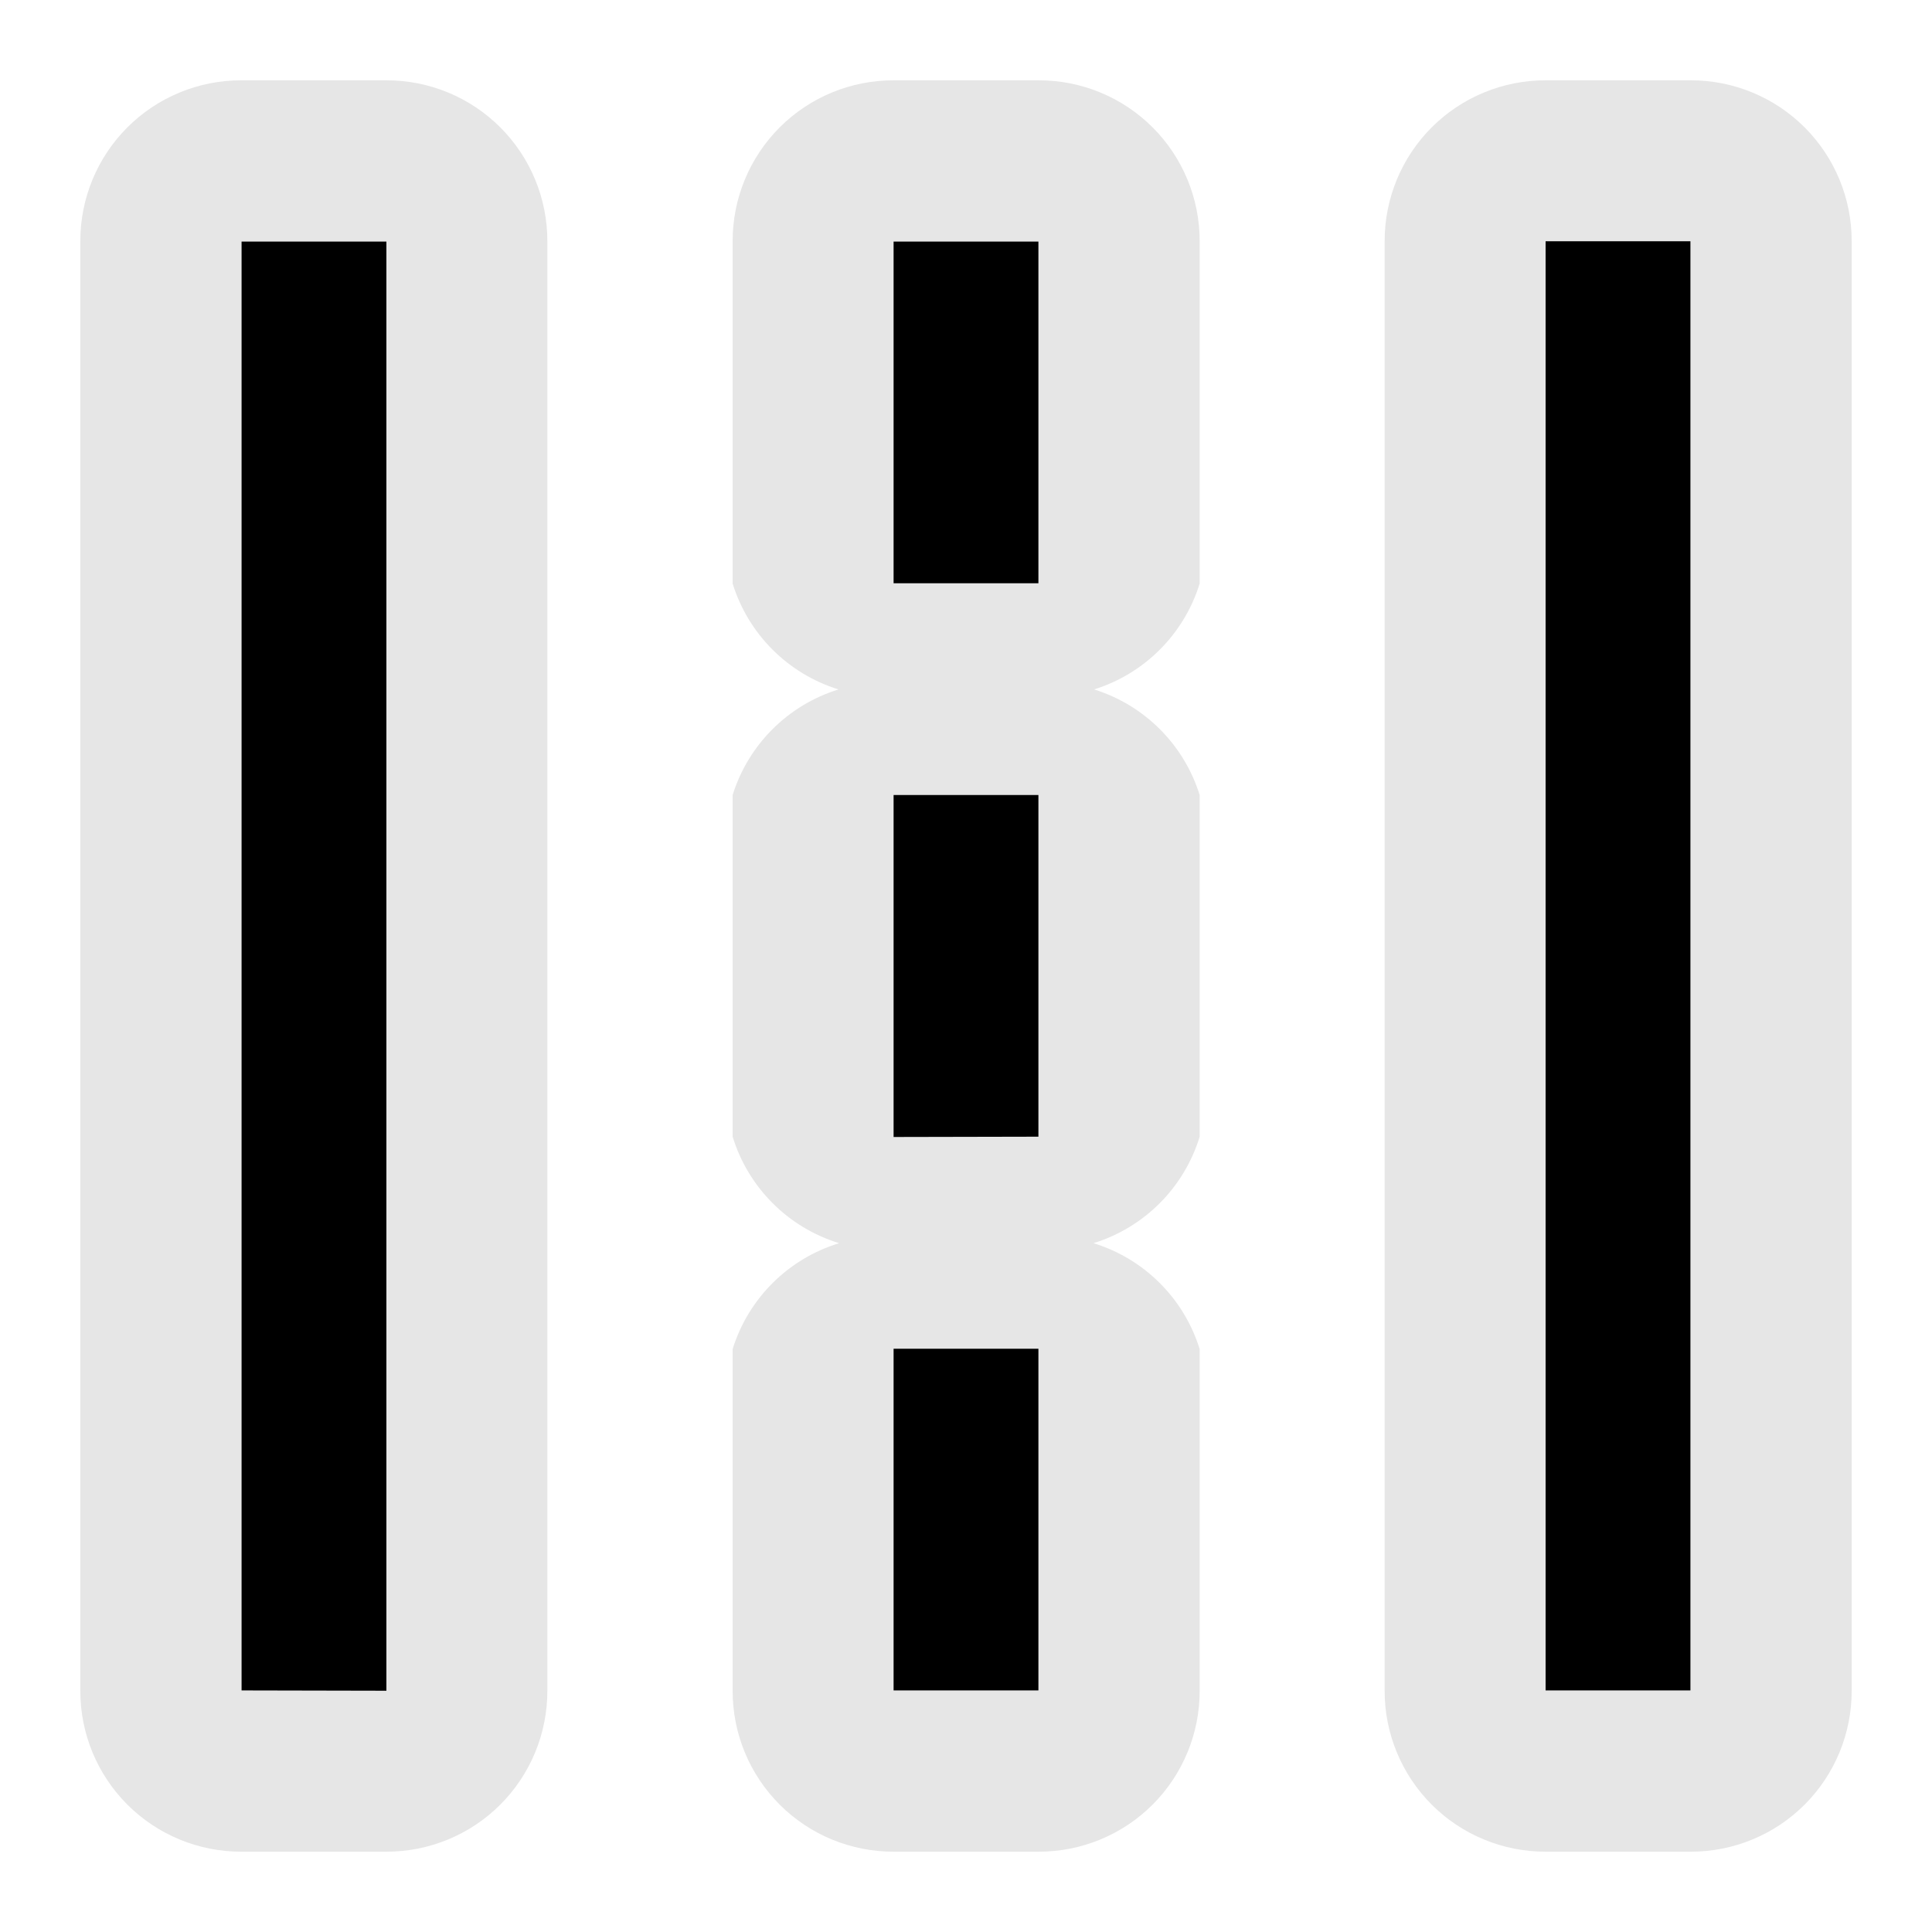
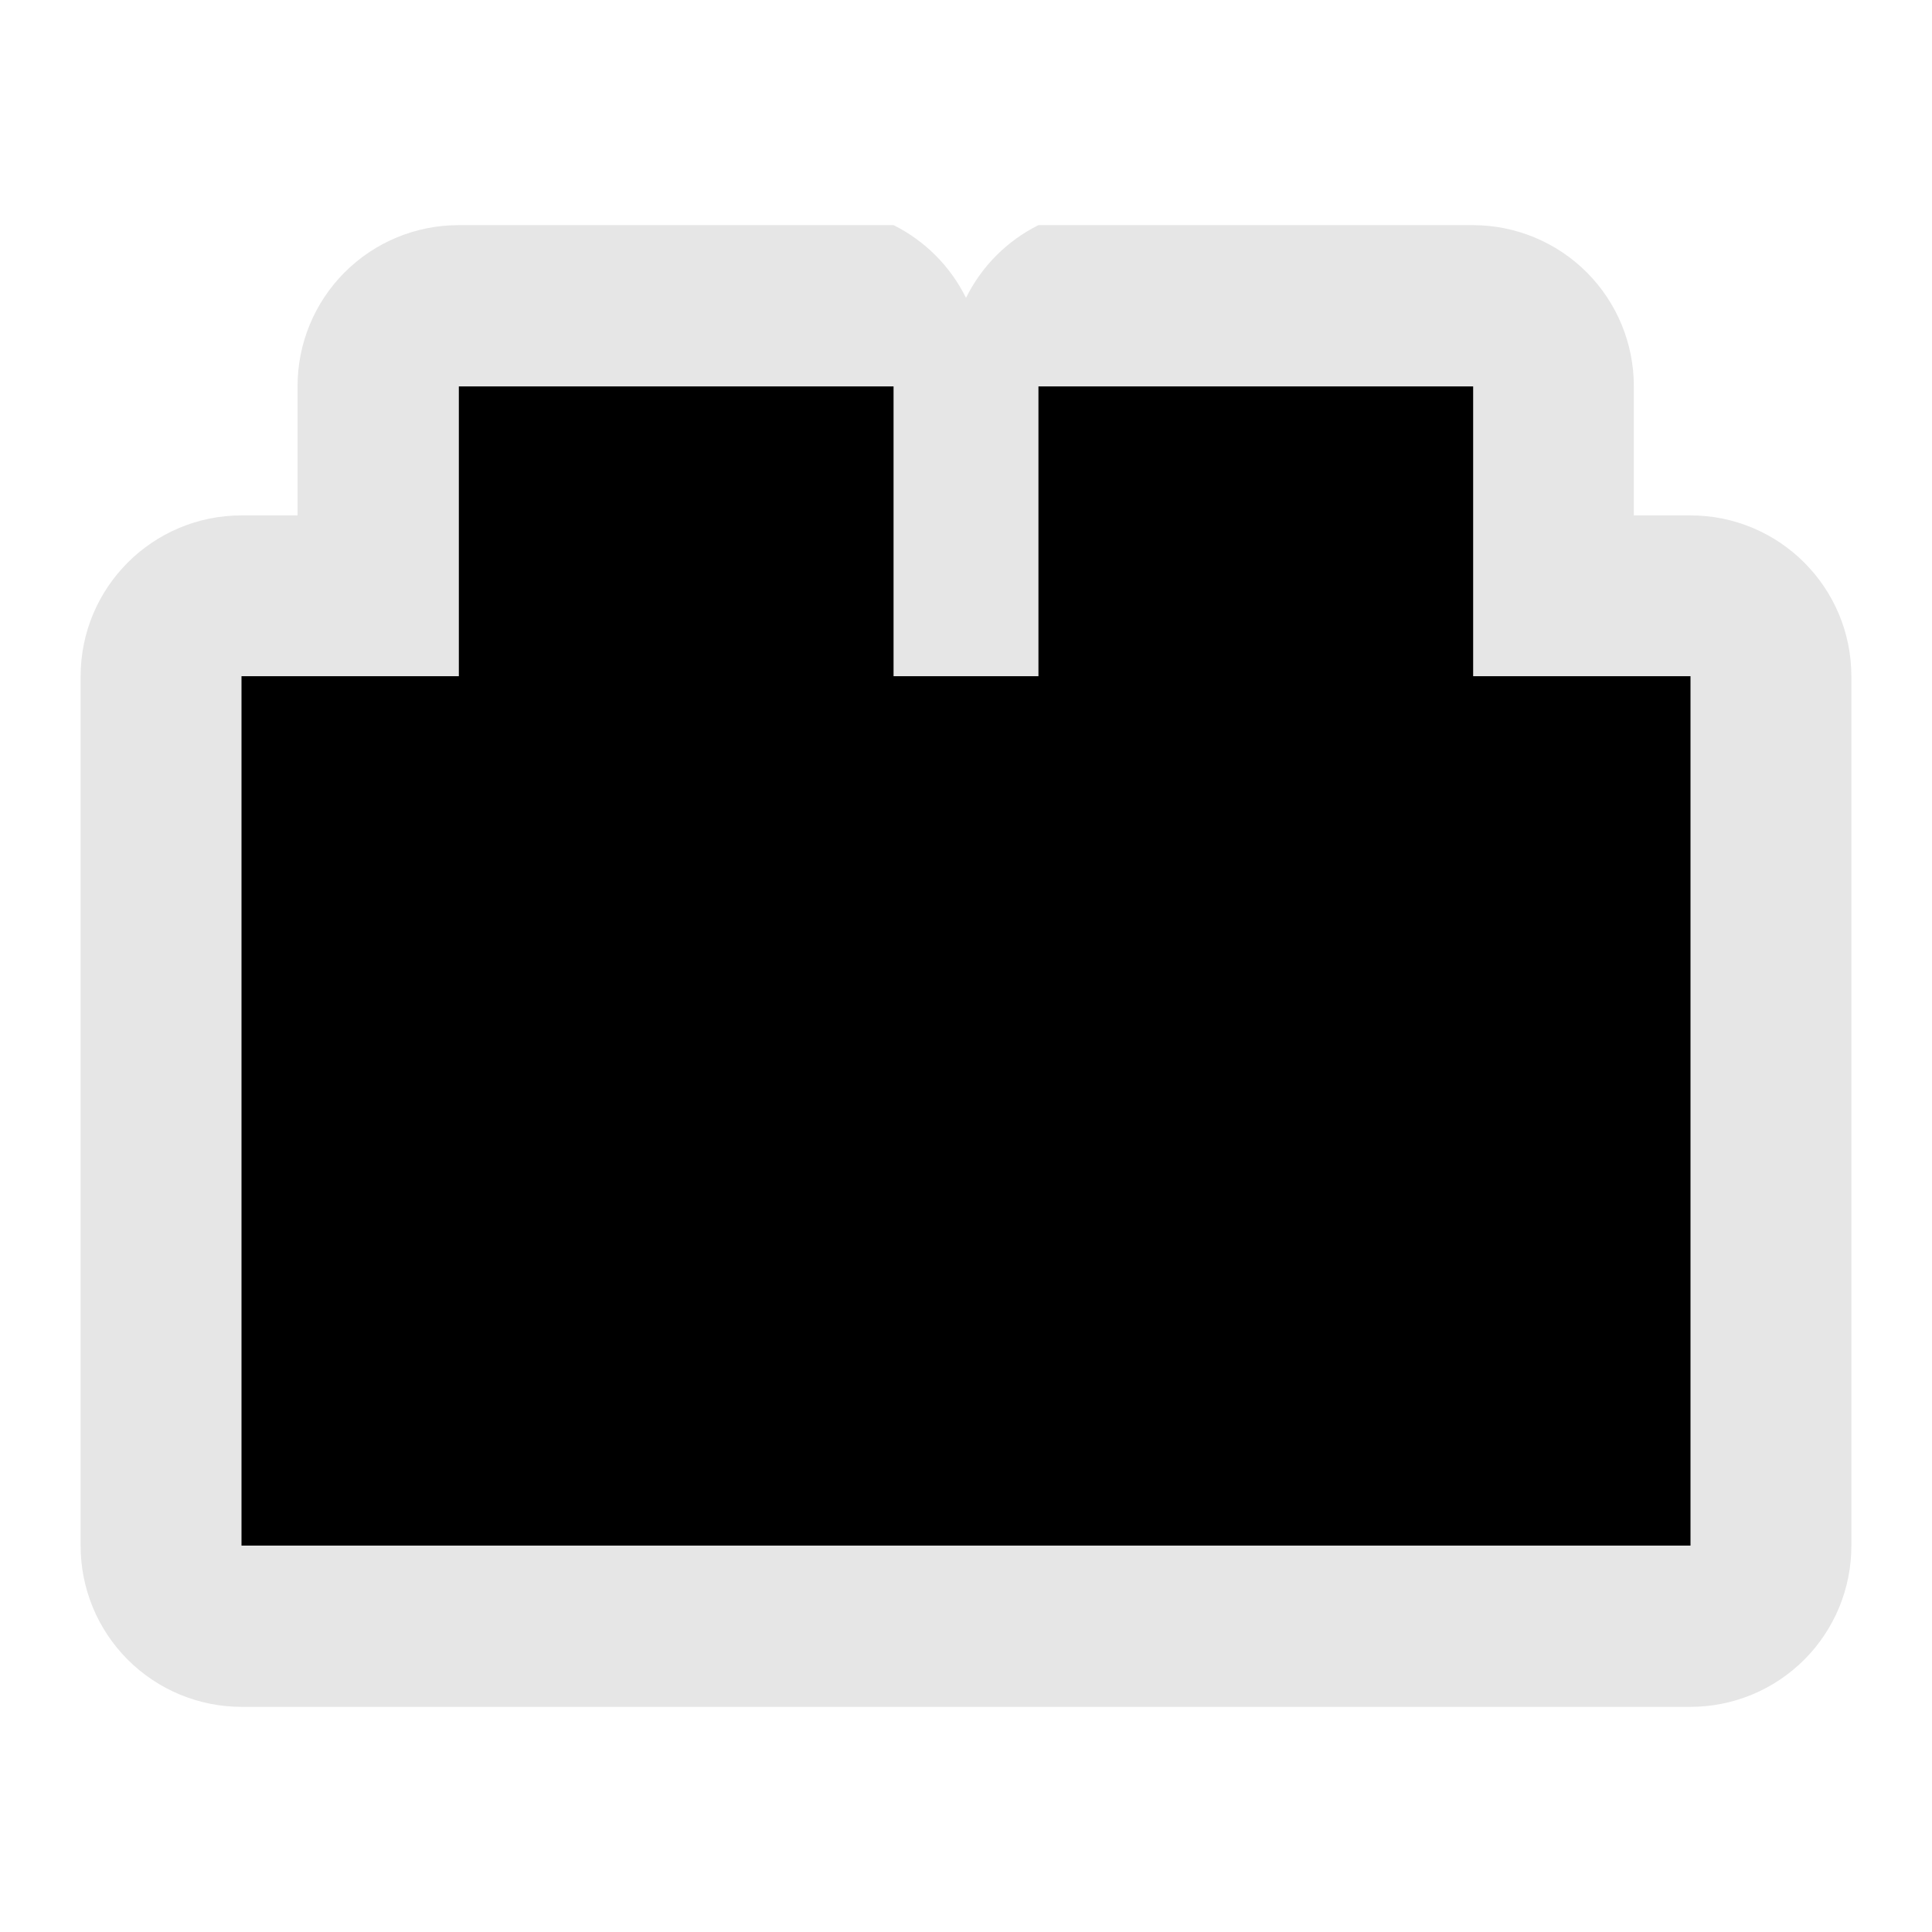
<svg xmlns="http://www.w3.org/2000/svg" width="24" height="24" viewBox="0 0 6.35 6.35" version="1.1" id="svg1" xml:space="preserve">
  <defs id="defs1">
    <style id="style1">.cls-1{fill:#1c1c1b;}.cls-1,.cls-2,.cls-3,.cls-4,.cls-5{stroke-width:0px;}.cls-2{fill:#9f358b;}.cls-3{fill:#009eb0;}.cls-4{fill:#f00023;}.cls-5{fill:#004f9f;}</style>
    <marker id="DistanceX" orient="auto" refX="0.0" refY="0.0" style="overflow:visible">
      <path d="M 3,-3 L -3,3 M 0,-5 L  0,5" style="stroke:#000000; stroke-width:0.5" id="path1-0" />
    </marker>
    <pattern id="Hatch" patternUnits="userSpaceOnUse" width="8" height="8" x="0" y="0">
      <path d="M8 4 l-4,4" stroke="#000000" stroke-width="0.25" linecap="square" id="path2-9" />
      <path d="M6 2 l-4,4" stroke="#000000" stroke-width="0.25" linecap="square" id="path3-4" />
      <path d="M4 0 l-4,4" stroke="#000000" stroke-width="0.25" linecap="square" id="path4-88" />
    </pattern>
    <symbol id="*Model_Space" />
    <symbol id="*Paper_Space" />
    <symbol id="*Paper_Space0" />
  </defs>
  <g id="layer7" style="display:inline">
-     <path id="path1-3" style="display:inline;fill:#000000;fill-opacity:0.1;stroke-width:0.007" d="M 0.793,0.264 A 0.528,0.528 0 0 0 0.264,0.793 V 5.557 A 0.528,0.528 0 0 0 0.793,6.086 H 1.27 A 0.528,0.528 0 0 0 1.799,5.557 V 0.793 A 0.528,0.528 0 0 0 1.27,0.264 Z m 2.145,0 A 0.528,0.528 0 0 0 2.408,0.793 V 1.918 A 0.528,0.528 0 0 0 2.756,2.266 0.528,0.528 0 0 0 2.408,2.613 V 3.736 A 0.528,0.528 0 0 0 2.758,4.086 0.528,0.528 0 0 0 2.408,4.434 V 5.557 A 0.528,0.528 0 0 0 2.938,6.086 H 3.414 A 0.528,0.528 0 0 0 3.943,5.557 V 4.434 A 0.528,0.528 0 0 0 3.594,4.086 0.528,0.528 0 0 0 3.943,3.736 V 2.613 A 0.528,0.528 0 0 0 3.596,2.266 0.528,0.528 0 0 0 3.943,1.918 V 0.793 A 0.528,0.528 0 0 0 3.414,0.264 Z m 2.143,0 A 0.528,0.528 0 0 0 4.551,0.793 V 5.557 A 0.528,0.528 0 0 0 5.08,6.086 H 5.557 A 0.528,0.528 0 0 0 6.086,5.557 V 0.793 A 0.528,0.528 0 0 0 5.557,0.264 Z" />
-     <path d="M 0.794,5.556 V 0.794 H 1.27 v 4.763 z m 2.143,0 V 4.433 h 0.476 V 5.556 Z m 2.143,0 v -4.763 h 0.476 v 4.763 z M 2.937,3.737 V 2.613 h 0.476 v 1.123 z m 0,-1.82 V 0.794 h 0.476 v 1.123 z" id="path40" style="display:inline;fill:#000000;fill-opacity:1;stroke-width:0.007" />
+     <path id="path879" style="display:inline;fill:#000000;fill-opacity:0.1;stroke-width:0.007" d="M 1.507,0.74 A 0.529,0.529 0 0 0 0.978,1.27 V 1.694 H 0.794 A 0.529,0.529 0 0 0 0.265,2.223 V 5.08 A 0.529,0.529 0 0 0 0.794,5.61 H 5.556 A 0.529,0.529 0 0 0 6.085,5.08 V 2.223 A 0.529,0.529 0 0 0 5.556,1.694 H 5.37 V 1.27 A 0.529,0.529 0 0 0 4.841,0.74 H 3.413 A 0.529,0.529 0 0 0 3.175,0.979 0.529,0.529 0 0 0 2.937,0.74 Z" />
+     <path d="m 80,-160 v -480 h 120 v -160 h 240 v 160 h 80 v -160 h 240 v 160 h 120 v 480 z" id="path307" style="display:inline;fill:#000000;stroke-width:1.111;fill-opacity:1" transform="matrix(0.00595312,0,0,0.00595312,0.3175024,6.032498)" />
  </g>
</svg>
